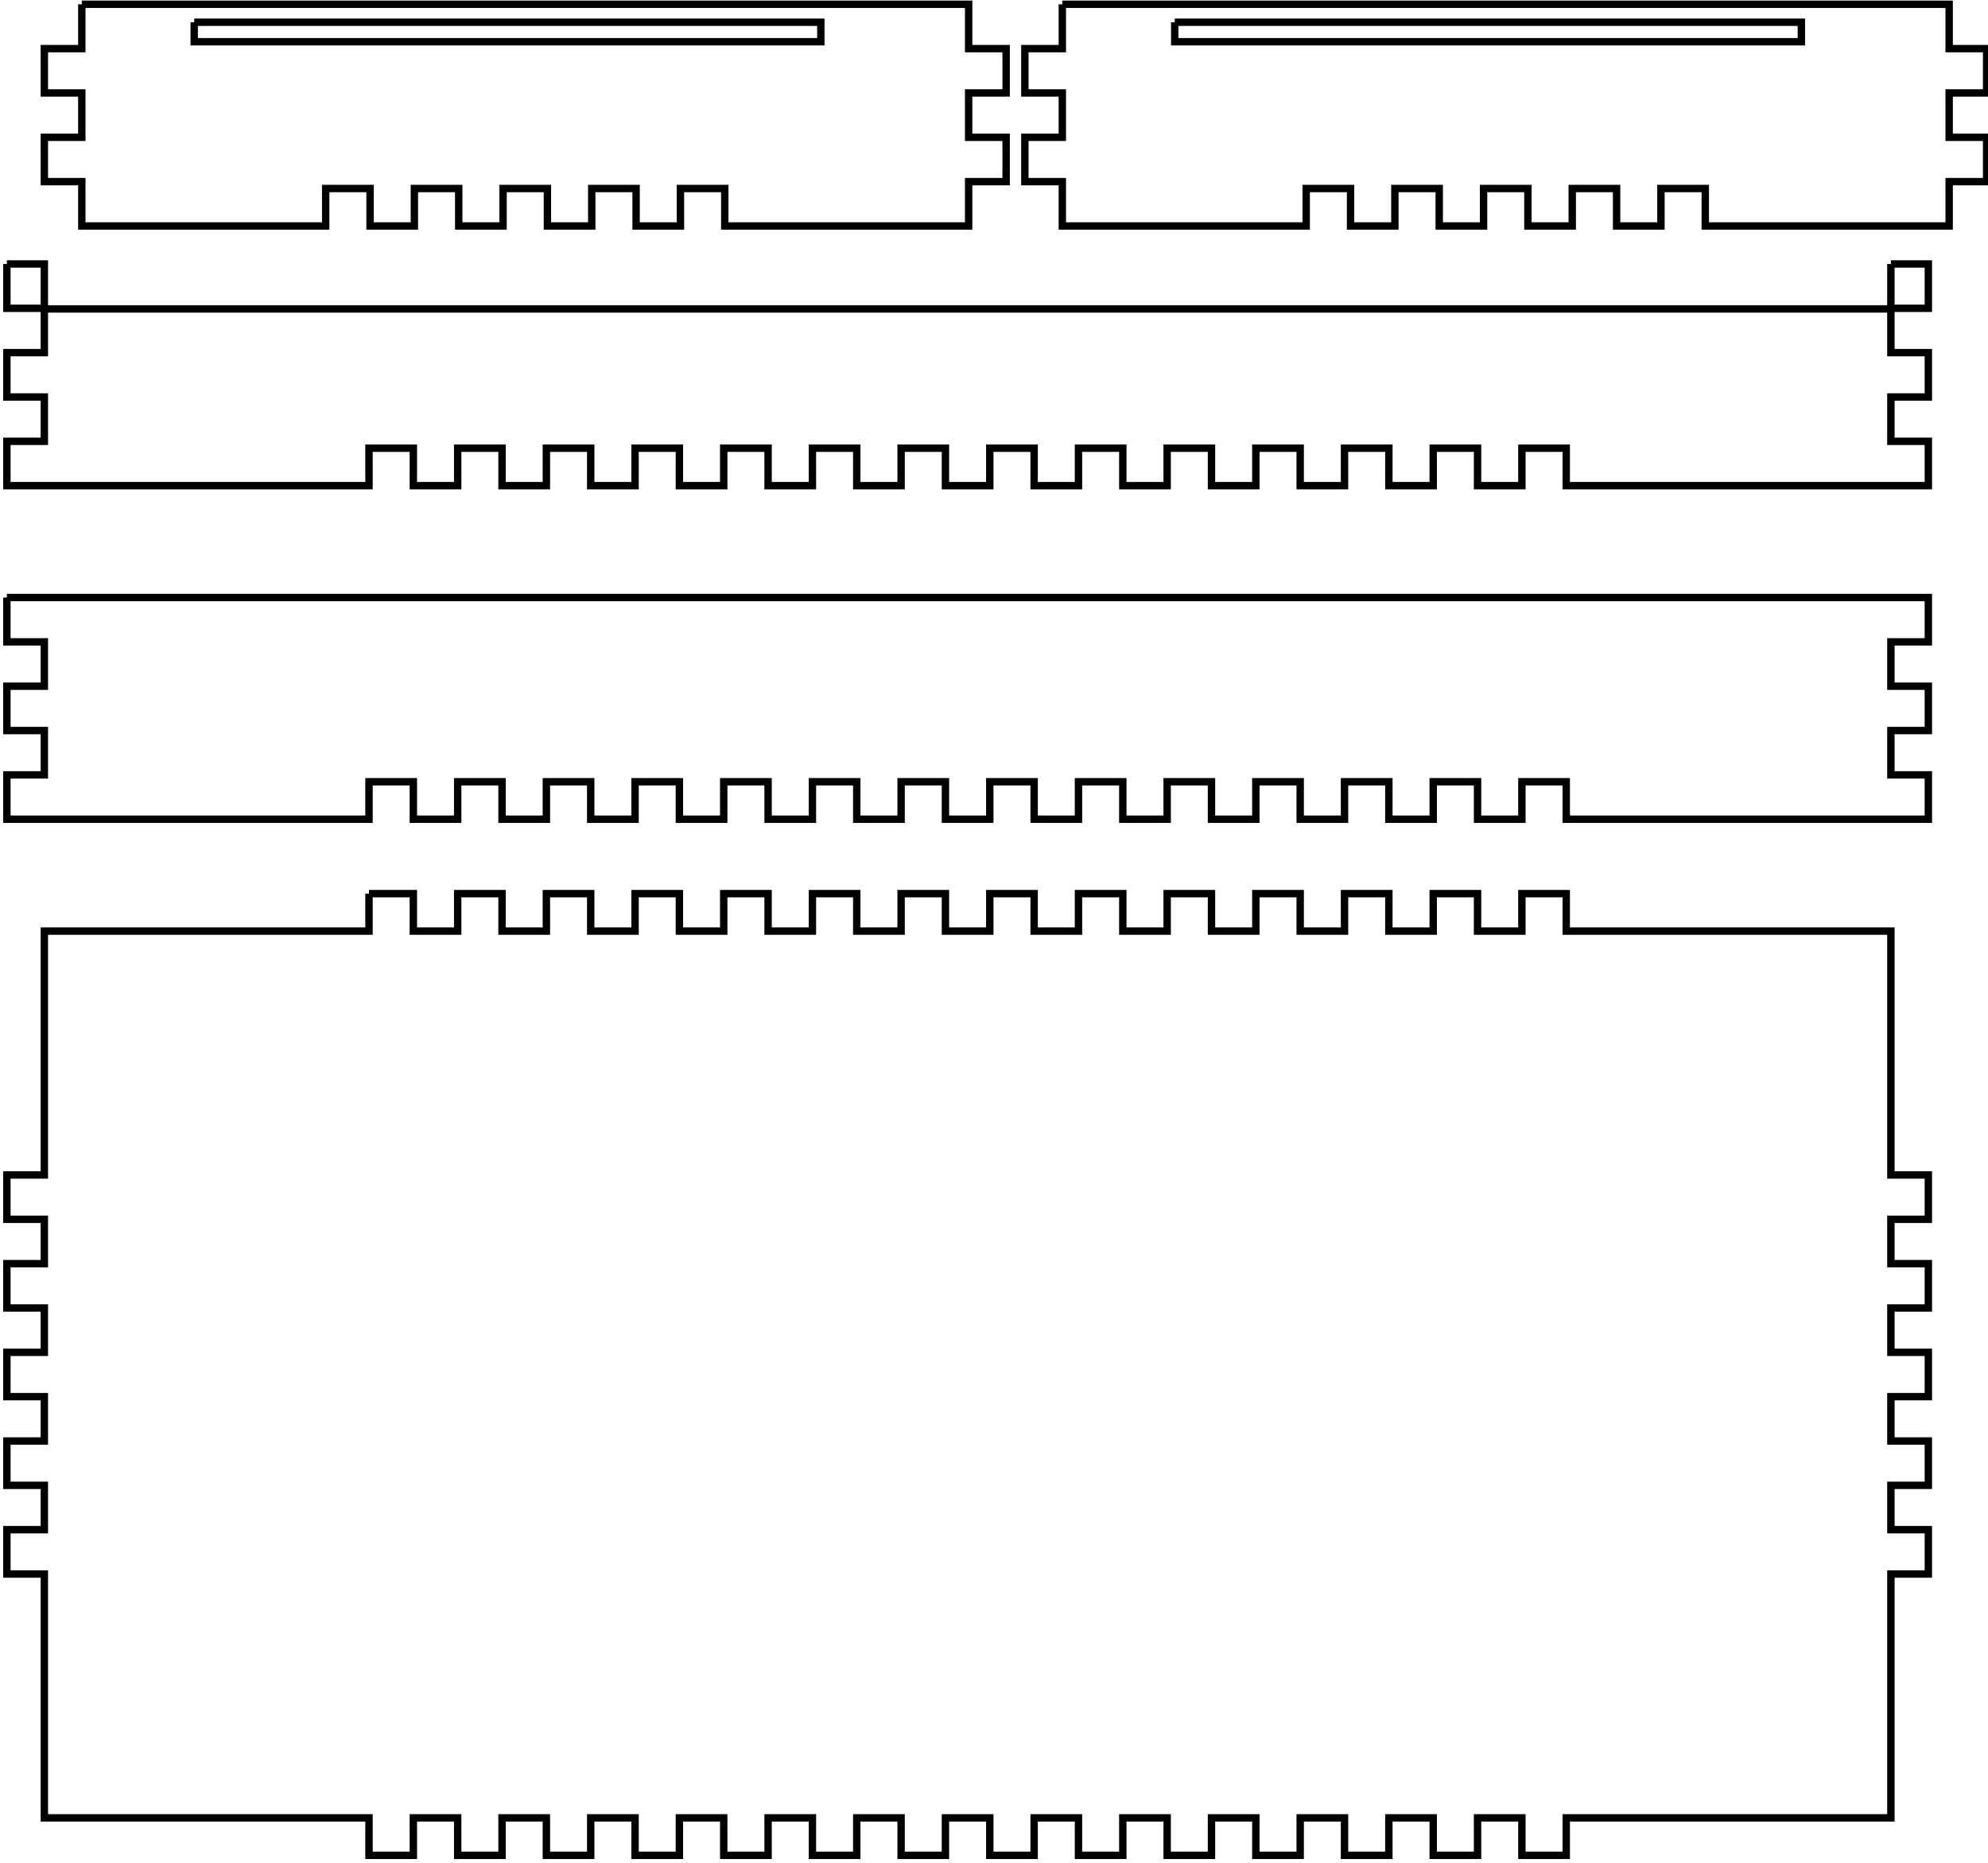
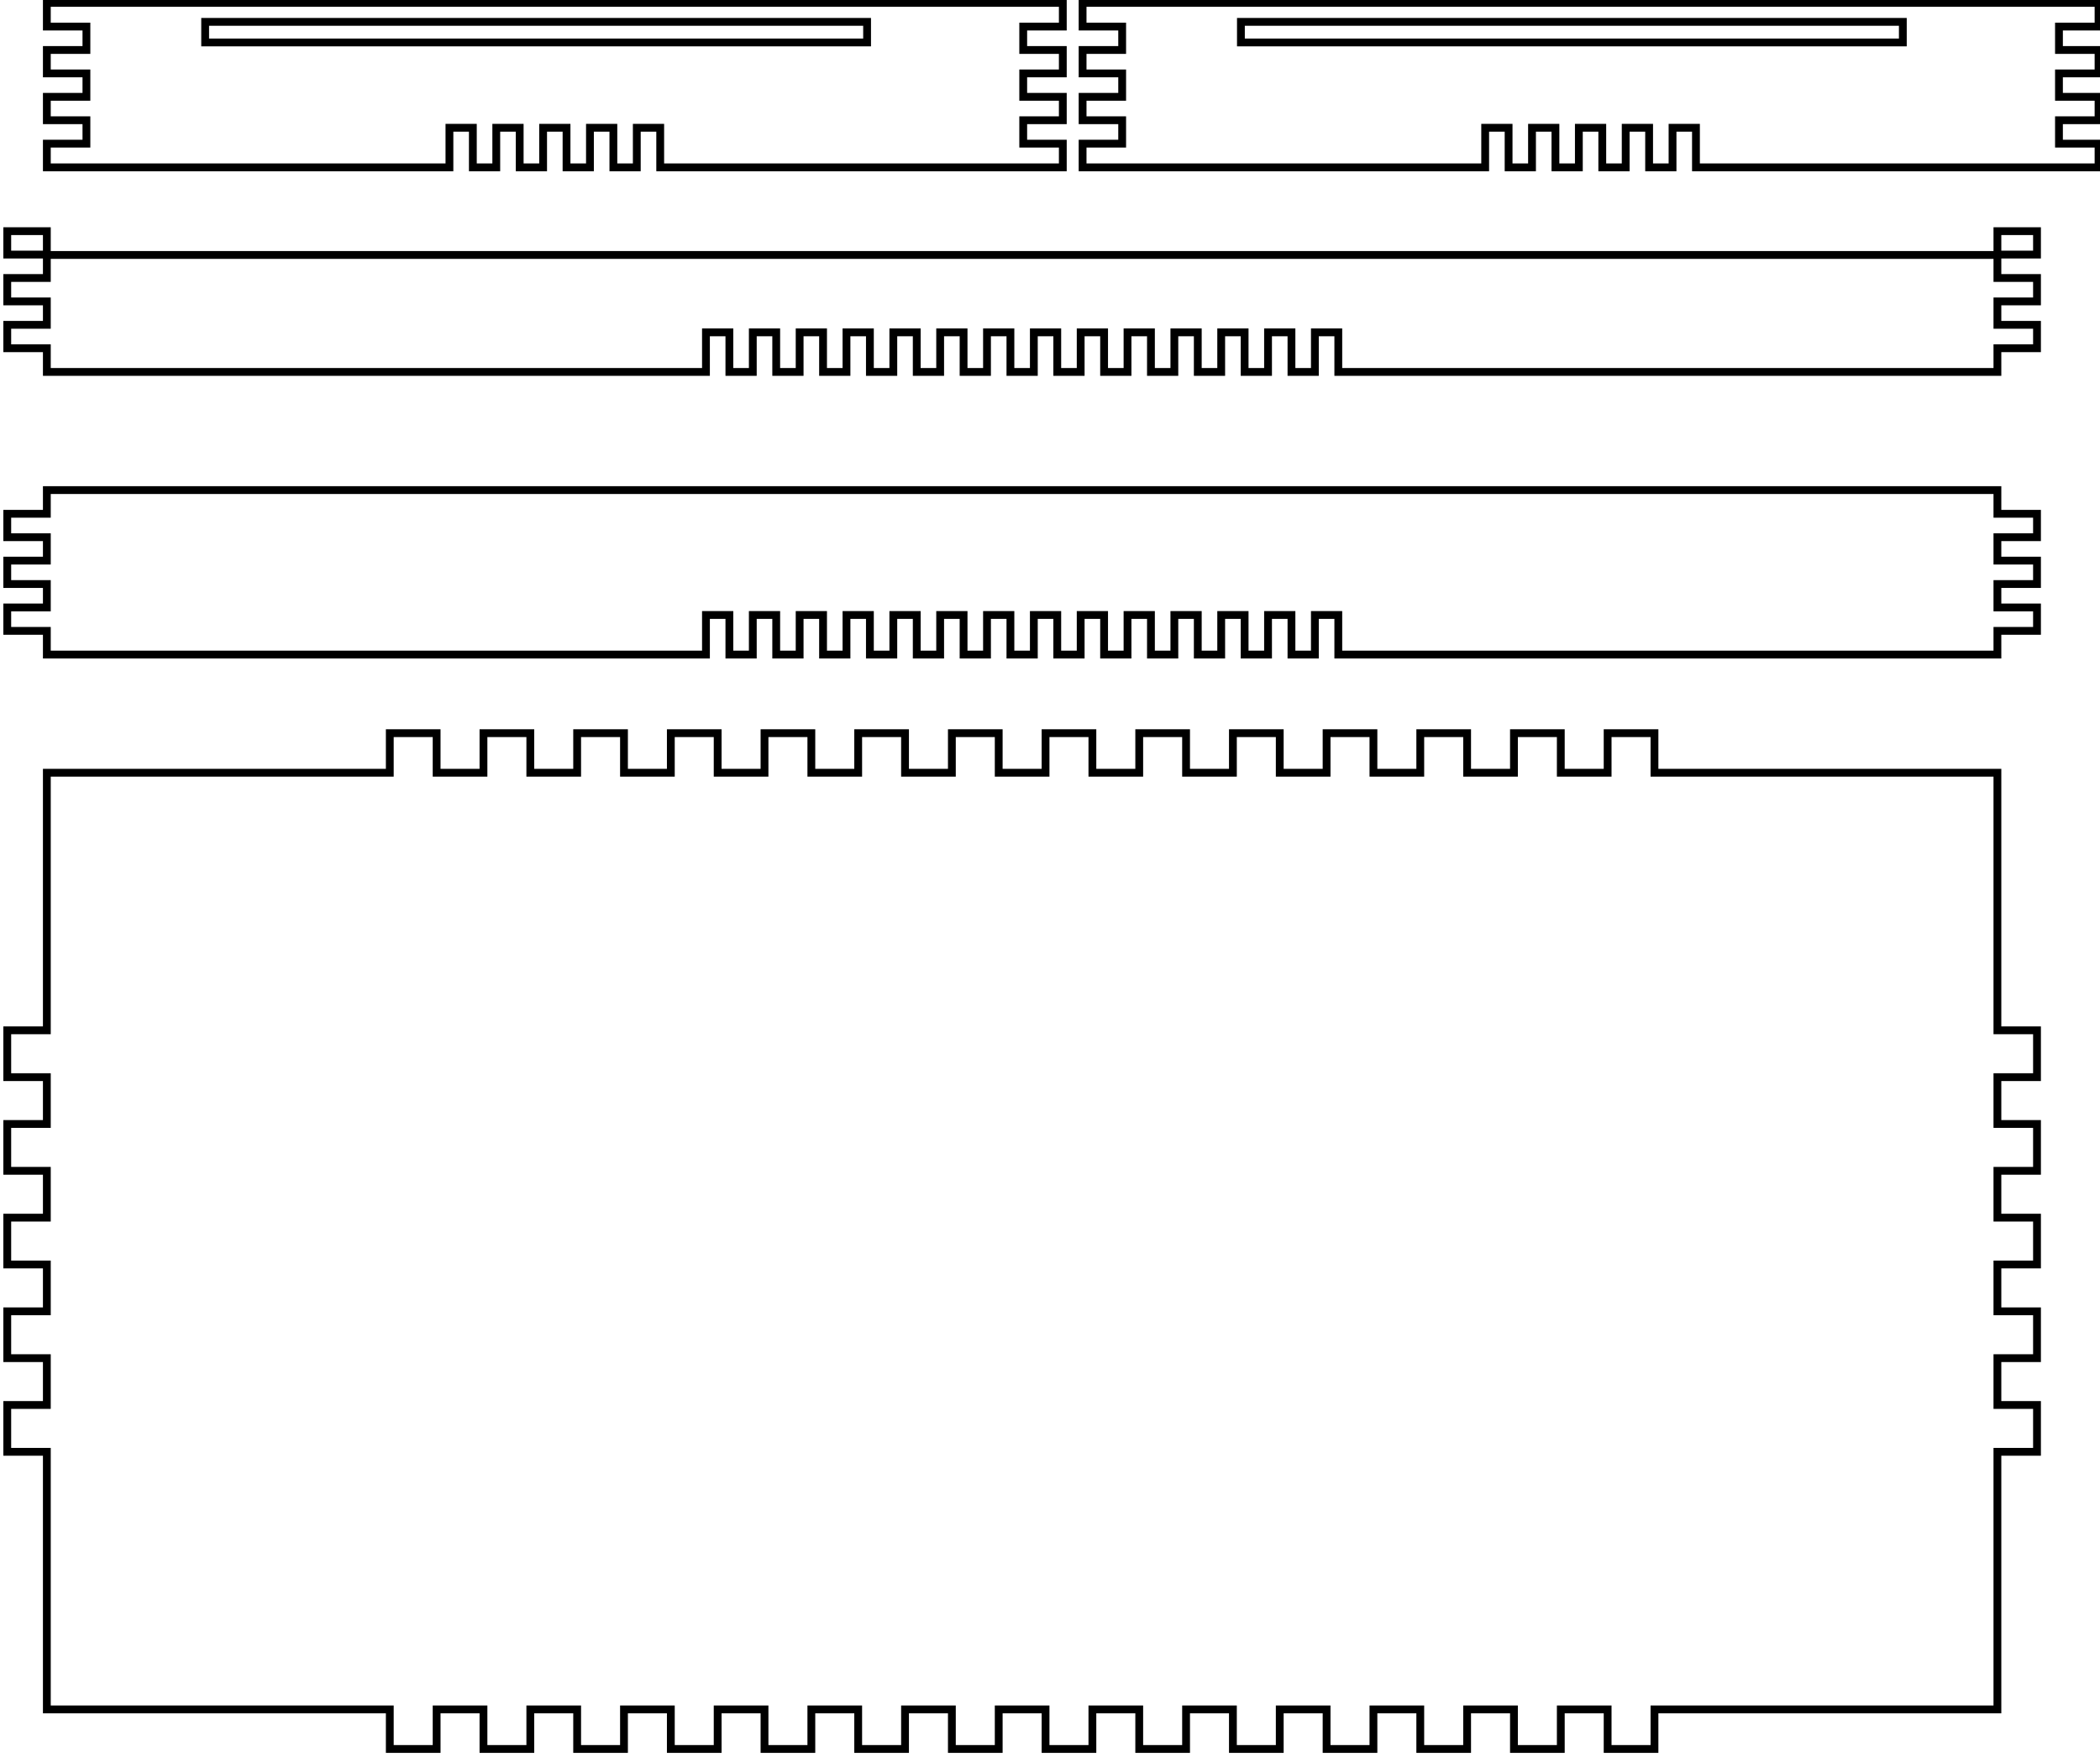
- <svg xmlns="http://www.w3.org/2000/svg" width="269" height="252" viewBox="-6 -246 269 252" version="1.1" id="svg19608">
-   <defs id="defs19616" />
-   <path style="fill:none;stroke:#000000;stroke-opacity:1" id="path19612" transform="translate(-6,-246)" d="M11.07 0.58L11.07 6.58L6.0 6.58L6.0 12.58L11.07 12.58L11.07 18.58L6.0 18.58L6.0 24.58L11.07 24.58L11.07 30.58L44.07 30.58L44.07 25.51L50.07 25.51L50.07 30.58L56.07 30.58L56.07 25.51L62.07 25.51L62.07 30.58L68.07 30.58L68.07 25.51L74.07 25.51L74.07 30.58L80.07 30.58L80.07 25.51L86.07 25.51L86.07 30.58L92.07 30.58L92.07 25.51L98.07 25.51L98.07 30.58L131.07 30.58L131.07 24.58L136.141 24.58L136.141 18.58L131.07 18.58L131.07 12.58L136.141 12.58L136.141 6.58L131.07 6.58L131.07 0.58L11.07 0.58L11.07 0.58M143.744 0.58L143.744 6.58L138.676 6.58L138.676 12.58L143.744 12.58L143.744 18.58L138.676 18.58L138.676 24.58L143.744 24.58L143.744 30.58L176.744 30.58L176.744 25.51L182.744 25.51L182.744 30.58L188.744 30.58L188.744 25.51L194.744 25.51L194.744 30.58L200.744 30.58L200.744 25.51L206.744 25.51L206.744 30.58L212.744 30.58L212.744 25.51L218.744 25.51L218.744 30.58L224.744 30.58L224.744 25.51L230.744 25.51L230.744 30.58L263.744 30.58L263.744 24.58L268.814 24.58L268.814 18.58L263.744 18.58L263.744 12.58L268.814 12.58L268.814 6.58L263.744 6.58L263.744 0.58L143.744 0.58L143.744 0.58M26.279 3.01L111.07 3.01L111.07 5.65L26.279 5.65L26.279 3.01L26.279 3.01M158.955 3.01L243.744 3.01L243.744 5.65L158.955 5.65L158.955 3.01L158.955 3.01M0.93 35.721L0.93 41.721L6.0 41.721L6.0 35.721L0.93 35.721L0.93 35.721M255.859 35.721L255.859 41.721L260.93 41.721L260.93 35.721L255.859 35.721L255.859 35.721M6.0 41.805L6.0 47.721L0.93 47.721L0.93 53.721L6.0 53.721L6.0 59.721L0.93 59.721L0.93 65.721L49.93 65.721L49.93 60.65L55.93 60.65L55.93 65.721L61.93 65.721L61.93 60.65L67.93 60.65L67.93 65.721L73.93 65.721L73.93 60.65L79.93 60.65L79.93 65.721L85.93 65.721L85.93 60.65L91.93 60.65L91.93 65.721L97.93 65.721L97.93 60.65L103.93 60.65L103.93 65.721L109.93 65.721L109.93 60.65L115.93 60.65L115.93 65.721L121.93 65.721L121.93 60.65L127.93 60.65L127.93 65.721L133.93 65.721L133.93 60.65L139.93 60.65L139.93 65.721L145.93 65.721L145.93 60.65L151.93 60.65L151.93 65.721L157.93 65.721L157.93 60.65L163.93 60.65L163.93 65.721L169.93 65.721L169.93 60.65L175.93 60.65L175.93 65.721L181.93 65.721L181.93 60.65L187.93 60.65L187.93 65.721L193.93 65.721L193.93 60.65L199.93 60.65L199.93 65.721L205.93 65.721L205.93 60.65L211.93 60.65L211.93 65.721L255.859 65.721L260.93 65.721L260.93 59.721L255.859 59.721L255.859 53.721L260.93 53.721L260.93 47.721L255.859 47.721L255.859 41.805L6.0 41.805L6.0 41.805M0.93 80.859L0.93 86.859L6.0 86.859L6.0 92.859L0.93 92.859L0.93 98.859L6.0 98.859L6.0 104.859L0.93 104.859L0.93 110.859L49.93 110.859L49.93 105.789L55.93 105.789L55.93 110.859L61.93 110.859L61.93 105.789L67.93 105.789L67.93 110.859L73.93 110.859L73.93 105.789L79.93 105.789L79.93 110.859L85.93 110.859L85.93 105.789L91.93 105.789L91.93 110.859L97.93 110.859L97.93 105.789L103.93 105.789L103.93 110.859L109.93 110.859L109.93 105.789L115.93 105.789L115.93 110.859L121.93 110.859L121.93 105.789L127.93 105.789L127.93 110.859L133.93 110.859L133.93 105.789L139.93 105.789L139.93 110.859L145.93 110.859L145.93 105.789L151.93 105.789L151.93 110.859L157.93 110.859L157.93 105.789L163.93 105.789L163.93 110.859L169.93 110.859L169.93 105.789L175.93 105.789L175.93 110.859L181.93 110.859L181.93 105.789L187.93 105.789L187.93 110.859L193.93 110.859L193.93 105.789L199.93 105.789L199.93 110.859L205.93 110.859L205.93 105.789L211.93 105.789L211.93 110.859L255.859 110.859L260.93 110.859L260.93 104.859L255.859 104.859L255.859 98.859L260.93 98.859L260.93 92.859L255.859 92.859L255.859 86.859L260.93 86.859L260.93 80.859L255.859 80.859L0.93 80.859L0.93 80.859M49.93 120.93L49.93 126.0L6.0 126.0L6.0 159.0L0.93 159.0L0.93 165.0L6.0 165.0L6.0 171.0L0.93 171.0L0.93 177.0L6.0 177.0L6.0 183.0L0.93 183.0L0.93 189.0L6.0 189.0L6.0 195.0L0.93 195.0L0.93 201.0L6.0 201.0L6.0 207.0L0.93 207.0L0.93 213.0L6.0 213.0L6.0 246.0L49.93 246.0L49.93 251.07L55.93 251.07L55.93 246.0L61.93 246.0L61.93 251.07L67.93 251.07L67.93 246.0L73.93 246.0L73.93 251.07L79.93 251.07L79.93 246.0L85.93 246.0L85.93 251.07L91.93 251.07L91.93 246.0L97.93 246.0L97.93 251.07L103.93 251.07L103.93 246.0L109.93 246.0L109.93 251.07L115.93 251.07L115.93 246.0L121.93 246.0L121.93 251.07L127.93 251.07L127.93 246.0L133.93 246.0L133.93 251.07L139.93 251.07L139.93 246.0L145.93 246.0L145.93 251.07L151.93 251.07L151.93 246.0L157.93 246.0L157.93 251.07L163.93 251.07L163.93 246.0L169.93 246.0L169.93 251.07L175.93 251.07L175.93 246.0L181.93 246.0L181.93 251.07L187.93 251.07L187.93 246.0L193.93 246.0L193.93 251.07L199.93 251.07L199.93 246.0L205.93 246.0L205.93 251.07L211.93 251.07L211.93 246.0L255.859 246.0L255.859 213.0L260.93 213.0L260.93 207.0L255.859 207.0L255.859 201.0L260.93 201.0L260.93 195.0L255.859 195.0L255.859 189.0L260.93 189.0L260.93 183.0L255.859 183.0L255.859 177.0L260.93 177.0L260.93 171.0L255.859 171.0L255.859 165.0L260.93 165.0L260.93 159.0L255.859 159.0L255.859 126.0L211.93 126.0L211.93 120.93L205.93 120.93L205.93 126.0L199.93 126.0L199.93 120.93L193.93 120.93L193.93 126.0L187.93 126.0L187.93 120.93L181.93 120.93L181.93 126.0L175.93 126.0L175.93 120.93L169.93 120.93L169.93 126.0L163.93 126.0L163.93 120.93L157.93 120.93L157.93 126.0L151.93 126.0L151.93 120.93L145.93 120.93L145.93 126.0L139.93 126.0L139.93 120.93L133.93 120.93L133.93 126.0L127.93 126.0L127.93 120.93L121.93 120.93L121.93 126.0L115.93 126.0L115.93 120.93L109.93 120.93L109.93 126.0L103.93 126.0L103.93 120.93L97.93 120.93L97.93 126.0L91.93 126.0L91.93 120.93L85.93 120.93L85.93 126.0L79.93 126.0L79.93 120.93L73.93 120.93L73.93 126.0L67.93 126.0L67.93 120.93L61.93 120.93L61.93 126.0L55.93 126.0L55.93 120.93L49.93 120.93L49.93 120.93" />
+ <svg xmlns="http://www.w3.org/2000/svg" width="269" height="225" viewBox="-6 -219 269 225" version="1.1" id="svg22001">
+   <defs id="defs22009" />
+   <path d="M 6 0.369 L 6 3.404 L 11.07 3.404 L 11.07 6.404 L 6 6.404 L 6 9.404 L 11.07 9.404 L 11.07 12.404 L 6 12.404 L 6 15.404 L 11.07 15.404 L 11.07 18.404 L 6 18.404 L 6 21.439 L 57.57 21.439 L 57.57 16.369 L 60.57 16.369 L 60.57 21.439 L 63.57 21.439 L 63.57 16.369 L 66.57 16.369 L 66.57 21.439 L 69.57 21.439 L 69.57 16.369 L 72.57 16.369 L 72.57 21.439 L 75.57 21.439 L 75.57 16.369 L 78.57 16.369 L 78.57 21.439 L 81.57 21.439 L 81.57 16.369 L 84.57 16.369 L 84.57 21.439 L 136.141 21.439 L 136.141 18.404 L 131.07 18.404 L 131.07 15.404 L 136.141 15.404 L 136.141 12.404 L 131.07 12.404 L 131.07 9.404 L 136.141 9.404 L 136.141 6.404 L 131.07 6.404 L 131.07 3.404 L 136.141 3.404 L 136.141 0.369 L 6 0.369 z M 138.676 0.369 L 138.676 3.404 L 143.744 3.404 L 143.744 6.404 L 138.676 6.404 L 138.676 9.404 L 143.744 9.404 L 143.744 12.404 L 138.676 12.404 L 138.676 15.404 L 143.744 15.404 L 143.744 18.404 L 138.676 18.404 L 138.676 21.439 L 190.244 21.439 L 190.244 16.369 L 193.244 16.369 L 193.244 21.439 L 196.244 21.439 L 196.244 16.369 L 199.244 16.369 L 199.244 21.439 L 202.244 21.439 L 202.244 16.369 L 205.244 16.369 L 205.244 21.439 L 208.244 21.439 L 208.244 16.369 L 211.244 16.369 L 211.244 21.439 L 214.244 21.439 L 214.244 16.369 L 217.244 16.369 L 217.244 21.439 L 268.814 21.439 L 268.814 18.404 L 263.744 18.404 L 263.744 15.404 L 268.814 15.404 L 268.814 12.404 L 263.744 12.404 L 263.744 9.404 L 268.814 9.404 L 268.814 6.404 L 263.744 6.404 L 263.744 3.404 L 268.814 3.404 L 268.814 0.369 L 138.676 0.369 z M 26.279 2.801 L 111.07 2.801 L 111.07 5.439 L 26.279 5.439 L 26.279 2.801 z M 158.955 2.801 L 243.744 2.801 L 243.744 5.439 L 158.955 5.439 L 158.955 2.801 z M 0.93 29.615 L 0.93 32.615 L 6 32.615 L 6 29.615 L 0.93 29.615 z M 255.859 29.615 L 255.859 32.615 L 260.93 32.615 L 260.93 29.615 L 255.859 29.615 z M 6 32.664 L 6 35.615 L 0.93 35.615 L 0.93 38.615 L 6 38.615 L 6 41.615 L 0.93 41.615 L 0.93 44.615 L 6 44.615 L 6 47.65 L 90.43 47.65 L 90.43 42.58 L 93.43 42.58 L 93.43 47.65 L 96.43 47.65 L 96.43 42.58 L 99.43 42.58 L 99.43 47.65 L 102.43 47.65 L 102.43 42.58 L 105.43 42.58 L 105.43 47.65 L 108.43 47.65 L 108.43 42.58 L 111.43 42.58 L 111.43 47.65 L 114.43 47.65 L 114.43 42.58 L 117.43 42.58 L 117.43 47.65 L 120.43 47.65 L 120.43 42.58 L 123.43 42.58 L 123.43 47.65 L 126.43 47.65 L 126.43 42.58 L 129.43 42.58 L 129.43 47.65 L 132.43 47.65 L 132.43 42.58 L 135.43 42.58 L 135.43 47.65 L 138.43 47.65 L 138.43 42.58 L 141.43 42.58 L 141.43 47.65 L 144.43 47.65 L 144.43 42.58 L 147.43 42.58 L 147.43 47.65 L 150.43 47.65 L 150.43 42.58 L 153.43 42.58 L 153.43 47.65 L 156.43 47.65 L 156.43 42.58 L 159.43 42.58 L 159.43 47.65 L 162.43 47.65 L 162.43 42.58 L 165.43 42.58 L 165.43 47.65 L 168.43 47.65 L 168.43 42.58 L 171.43 42.58 L 171.43 47.65 L 255.859 47.65 L 255.859 44.615 L 260.93 44.615 L 260.93 41.615 L 255.859 41.615 L 255.859 38.615 L 260.93 38.615 L 260.93 35.615 L 255.859 35.615 L 255.859 32.664 L 6 32.664 z M 6 62.789 L 6 65.824 L 0.93 65.824 L 0.93 68.824 L 6 68.824 L 6 71.824 L 0.93 71.824 L 0.93 74.824 L 6 74.824 L 6 77.824 L 0.93 77.824 L 0.93 80.824 L 6 80.824 L 6 83.859 L 90.43 83.859 L 90.43 78.789 L 93.43 78.789 L 93.43 83.859 L 96.43 83.859 L 96.43 78.789 L 99.43 78.789 L 99.43 83.859 L 102.43 83.859 L 102.43 78.789 L 105.43 78.789 L 105.43 83.859 L 108.43 83.859 L 108.43 78.789 L 111.43 78.789 L 111.43 83.859 L 114.43 83.859 L 114.43 78.789 L 117.43 78.789 L 117.43 83.859 L 120.43 83.859 L 120.43 78.789 L 123.43 78.789 L 123.43 83.859 L 126.43 83.859 L 126.43 78.789 L 129.43 78.789 L 129.43 83.859 L 132.43 83.859 L 132.43 78.789 L 135.43 78.789 L 135.43 83.859 L 138.43 83.859 L 138.43 78.789 L 141.43 78.789 L 141.43 83.859 L 144.43 83.859 L 144.43 78.789 L 147.43 78.789 L 147.43 83.859 L 150.43 83.859 L 150.43 78.789 L 153.43 78.789 L 153.43 83.859 L 156.43 83.859 L 156.43 78.789 L 159.43 78.789 L 159.43 83.859 L 162.43 83.859 L 162.43 78.789 L 165.43 78.789 L 165.43 83.859 L 168.43 83.859 L 168.43 78.789 L 171.43 78.789 L 171.43 83.859 L 255.859 83.859 L 255.859 80.824 L 260.93 80.824 L 260.93 77.824 L 255.859 77.824 L 255.859 74.824 L 260.93 74.824 L 260.93 71.824 L 255.859 71.824 L 255.859 68.824 L 260.93 68.824 L 260.93 65.824 L 255.859 65.824 L 255.859 62.789 L 6 62.789 z M 49.93 93.93 L 49.93 99 L 6 99 L 6 132 L 0.93 132 L 0.93 138 L 6 138 L 6 144 L 0.93 144 L 0.93 150 L 6 150 L 6 156 L 0.93 156 L 0.93 162 L 6 162 L 6 168 L 0.93 168 L 0.93 174 L 6 174 L 6 180 L 0.93 180 L 0.93 186 L 6 186 L 6 219 L 49.93 219 L 49.93 224.07 L 55.93 224.07 L 55.93 219 L 61.93 219 L 61.93 224.07 L 67.93 224.07 L 67.93 219 L 73.93 219 L 73.93 224.07 L 79.93 224.07 L 79.93 219 L 85.93 219 L 85.93 224.07 L 91.93 224.07 L 91.93 219 L 97.93 219 L 97.93 224.07 L 103.93 224.07 L 103.93 219 L 109.93 219 L 109.93 224.07 L 115.93 224.07 L 115.93 219 L 121.93 219 L 121.93 224.07 L 127.93 224.07 L 127.93 219 L 133.93 219 L 133.93 224.07 L 139.93 224.07 L 139.93 219 L 145.93 219 L 145.93 224.07 L 151.93 224.07 L 151.93 219 L 157.93 219 L 157.93 224.07 L 163.93 224.07 L 163.93 219 L 169.93 219 L 169.93 224.07 L 175.93 224.07 L 175.93 219 L 181.93 219 L 181.93 224.07 L 187.93 224.07 L 187.93 219 L 193.93 219 L 193.93 224.07 L 199.93 224.07 L 199.93 219 L 205.93 219 L 205.93 224.07 L 211.93 224.07 L 211.93 219 L 255.859 219 L 255.859 186 L 260.93 186 L 260.93 180 L 255.859 180 L 255.859 174 L 260.93 174 L 260.93 168 L 255.859 168 L 255.859 162 L 260.93 162 L 260.93 156 L 255.859 156 L 255.859 150 L 260.93 150 L 260.93 144 L 255.859 144 L 255.859 138 L 260.93 138 L 260.93 132 L 255.859 132 L 255.859 99 L 211.93 99 L 211.93 93.93 L 205.93 93.93 L 205.93 99 L 199.93 99 L 199.93 93.93 L 193.93 93.93 L 193.93 99 L 187.93 99 L 187.93 93.93 L 181.93 93.93 L 181.93 99 L 175.93 99 L 175.93 93.93 L 169.93 93.93 L 169.93 99 L 163.93 99 L 163.93 93.93 L 157.93 93.93 L 157.93 99 L 151.93 99 L 151.93 93.93 L 145.93 93.93 L 145.93 99 L 139.93 99 L 139.93 93.93 L 133.93 93.93 L 133.93 99 L 127.93 99 L 127.93 93.93 L 121.93 93.93 L 121.93 99 L 115.93 99 L 115.93 93.93 L 109.93 93.93 L 109.93 99 L 103.93 99 L 103.93 93.93 L 97.93 93.93 L 97.93 99 L 91.93 99 L 91.93 93.93 L 85.93 93.93 L 85.93 99 L 79.93 99 L 79.93 93.93 L 73.93 93.93 L 73.93 99 L 67.93 99 L 67.93 93.93 L 61.93 93.93 L 61.93 99 L 55.93 99 L 55.93 93.93 L 49.93 93.93 z " transform="translate(-6,-219)" id="path22005" style="stroke:#000000;stroke-opacity:1;fill:none" />
</svg>
